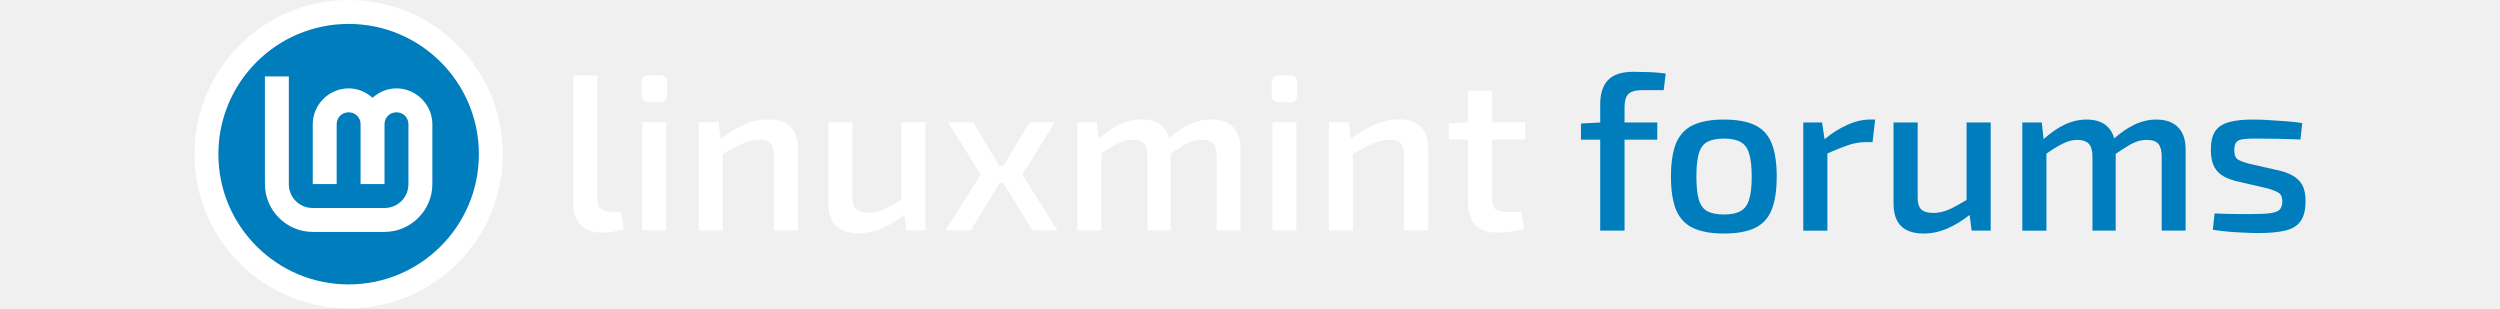
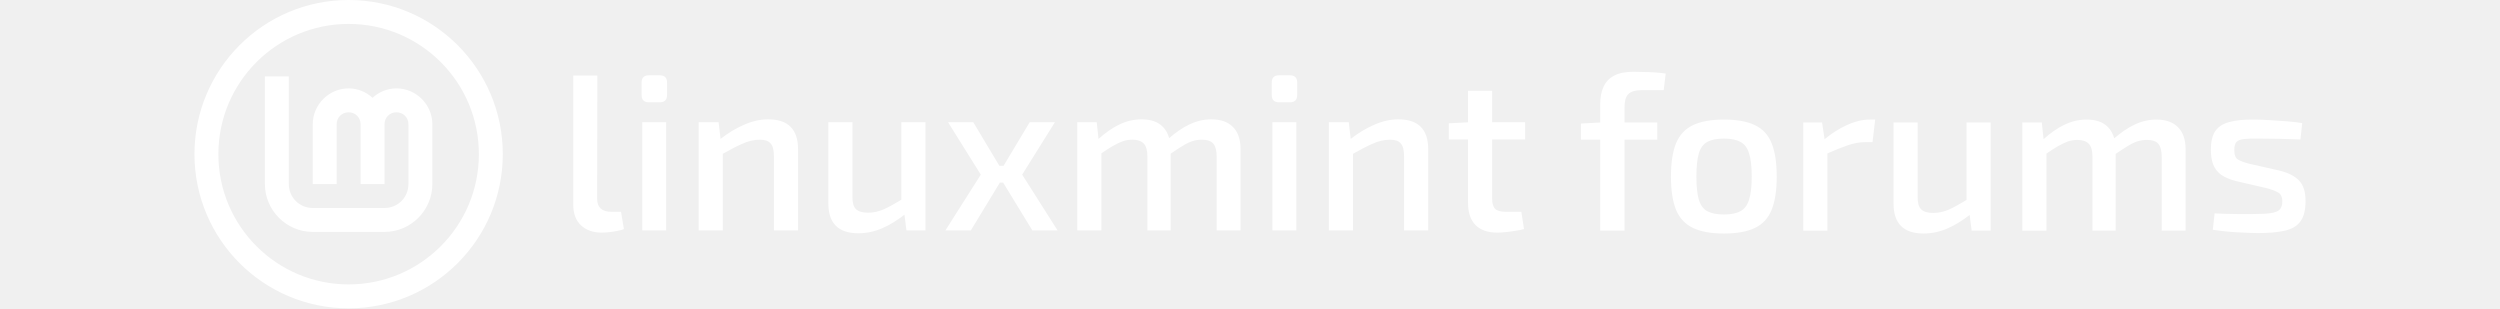
<svg xmlns="http://www.w3.org/2000/svg" width="300" height="37" viewBox="0 0 300 37" version="1.1" id="SVGRoot" xml:space="preserve">
  <defs id="defs132" />
  <g id="layer1">
    <g id="layer1-1" transform="matrix(0.637931,0,0,0.637931,23.33542,0)">
      <g id="g963">
-         <circle style="font-variation-settings:'wdth' 99.9, 'wght' 800;fill:#007dbc;stroke:#ffffff;stroke-width:4.5;stroke-dasharray:none;stroke-opacity:1" id="path959" cx="29" cy="29" r="26.75" />
+         <circle style="font-variation-settings:'wdth' 99.9, 'wght' 800;fill:none;stroke:#ffffff;stroke-width:4.5;stroke-dasharray:none;stroke-opacity:1" id="path959" cx="29" cy="29" r="26.75" />
        <path style="color:#000000;fill:#ffffff;stroke:none;stroke-width:0;stroke-dasharray:none" d="M 13.25,14.375 H 17.75 V 34.625 c 0,2.512 1.988,4.5 4.5,4.5 H 35.75 c 2.512,0 4.5,-1.988 4.5,-4.5 v -11.25 c 0,-1.269 -0.981,-2.25 -2.25,-2.25 -1.269,0 -2.25,0.981 -2.25,2.25 v 11.25 h -4.5 v -11.25 c 0,-1.269 -0.981,-2.25 -2.25,-2.25 -1.269,0 -2.25,0.981 -2.25,2.25 v 11.25 H 22.25 v -11.25 c 0,-3.701 3.049,-6.75 6.75,-6.75 1.729,0 3.3,0.683 4.5,1.77 1.2,-1.086 2.771,-1.77 4.5,-1.77 3.701,0 6.75,3.049 6.75,6.75 v 11.25 c 0,4.944 -4.056,9 -9,9 h -13.5 c -4.944,0 -9,-4.056 -9,-9 z" id="path984" />
      </g>
      <g id="g1414" transform="matrix(0.97192,0,0,0.97192,8.633153,3.753802)" style="stroke-width:1.029">
        <path id="path3535" style="font-size:185px;font-family:'Exo 2';-inkscape-font-specification:'Exo 2, @wght=550';font-variation-settings:'wght' 550;display:inline;fill:#ffffff;fill-opacity:1;stroke:none;stroke-width:0" d="m 237.606,13.709 v 6.101 l -3.726,0.194 v 3.126 h 3.726 v 12.29 c 0,1.856 0.485,3.283 1.456,4.282 0.971,0.971 2.37,1.456 4.197,1.456 0.4,0 0.914,-0.029 1.542,-0.086 0.628,-0.057 1.27,-0.143 1.927,-0.257 0.657,-0.086 1.228,-0.2 1.713,-0.343 l -0.514,-3.34 h -2.998 c -0.971,0 -1.656,-0.185 -2.056,-0.557 -0.4,-0.4 -0.6,-1.056 -0.6,-1.97 v -11.477 h 6.381 V 19.791 h -6.381 v -6.081 z m -13.49,5.524 c -1.542,0 -3.112,0.357 -4.711,1.071 -1.514,0.649 -3.015,1.557 -4.503,2.718 l -0.378,-3.232 h -3.854 v 20.941 h 4.668 V 25.905 c 1.423,-0.809 2.672,-1.455 3.726,-1.917 1.171,-0.542 2.327,-0.814 3.469,-0.814 0.971,0 1.656,0.243 2.056,0.728 0.428,0.457 0.642,1.299 0.642,2.526 v 14.303 h 4.668 V 25.015 c 0,-3.854 -1.927,-5.781 -5.781,-5.781 z m -19.742,0.557 v 20.941 h -4.625 V 19.791 Z m -1.242,-9.079 q 1.413,0 1.413,1.413 v 2.398 q 0,1.413 -1.413,1.413 h -2.098 q -1.413,0 -1.413,-1.413 v -2.398 q 0,-1.413 1.413,-1.413 z m -28.692,8.522 c -1.513,0 -2.969,0.343 -4.368,1.028 -1.289,0.618 -2.616,1.542 -3.981,2.766 l -0.345,-3.237 h -3.768 v 20.941 h 4.668 V 25.816 c 0.834,-0.573 1.567,-1.045 2.184,-1.401 0.742,-0.428 1.399,-0.742 1.97,-0.942 0.6,-0.2 1.213,-0.3 1.841,-0.3 0.971,0 1.699,0.243 2.184,0.728 0.485,0.485 0.728,1.327 0.728,2.526 v 14.303 h 4.496 V 25.882 c 0.833,-0.57 1.578,-1.059 2.184,-1.423 0.714,-0.457 1.37,-0.785 1.97,-0.985 0.6,-0.2 1.228,-0.3 1.884,-0.3 1.056,0 1.798,0.257 2.227,0.771 0.428,0.514 0.642,1.342 0.642,2.484 v 14.303 h 4.625 V 25.015 c 0,-1.884 -0.486,-3.312 -1.456,-4.282 -0.971,-0.999 -2.369,-1.499 -4.197,-1.499 -1.485,0 -2.926,0.343 -4.325,1.028 -1.233,0.591 -2.512,1.461 -3.838,2.606 -0.246,-0.886 -0.65,-1.612 -1.216,-2.178 -0.942,-0.971 -2.312,-1.456 -4.111,-1.456 z m -37.471,0.557 6.338,10.149 -6.852,10.792 h 4.925 l 5.616,-9.25 h 0.637 l 5.652,9.25 h 4.882 l -6.852,-10.792 6.338,-10.149 h -4.882 l -5.055,8.436 h -0.811 L 141.851,19.791 Z m -23.168,0 v 15.716 c 0,3.854 1.941,5.781 5.824,5.781 1.57,0 3.112,-0.329 4.625,-0.985 1.39,-0.603 2.817,-1.475 4.28,-2.609 l 0.388,3.037 h 3.683 V 19.791 h -4.668 v 15.001 c -1.288,0.784 -2.408,1.401 -3.34,1.829 -1.028,0.457 -2.07,0.685 -3.126,0.685 -1.085,0 -1.87,-0.243 -2.356,-0.728 -0.457,-0.485 -0.671,-1.299 -0.642,-2.441 V 19.791 Z m -11.648,-0.557 c -1.542,0 -3.112,0.357 -4.711,1.071 -1.514,0.649 -3.015,1.557 -4.503,2.718 L 92.561,19.791 h -3.854 v 20.941 h 4.668 V 25.905 c 1.424,-0.809 2.672,-1.455 3.726,-1.918 1.171,-0.542 2.327,-0.814 3.469,-0.814 0.971,0 1.656,0.243 2.056,0.728 0.428,0.457 0.642,1.299 0.642,2.526 v 14.303 h 4.668 V 25.015 c 0,-3.854 -1.927,-5.781 -5.781,-5.781 z m -19.742,0.557 v 20.941 h -4.625 V 19.791 Z m -1.242,-9.079 q 1.413,0 1.413,1.413 v 2.398 q 0,1.413 -1.413,1.413 h -2.098 q -1.413,0 -1.413,-1.413 v -2.398 q 0,-1.413 1.413,-1.413 z m -12.076,0.043 -0.043,23.853 q 0,1.242 0.685,1.884 0.728,0.642 2.056,0.642 h 1.884 l 0.557,3.34 q -0.428,0.214 -1.242,0.343 -0.771,0.171 -1.627,0.257 -0.856,0.086 -1.413,0.086 -2.527,0 -4.025,-1.413 -1.499,-1.413 -1.499,-4.025 V 10.755 Z" />
-         <path id="path3729" style="font-size:185px;font-family:'Exo 2';-inkscape-font-specification:'Exo 2,  @wght=550';font-variation-settings:'wght' 550;fill:#007dbc;fill-opacity:1;stroke:none;stroke-width:0" d="m 389.851,19.278 q 1.456,0 3.083,0.128 1.627,0.086 3.212,0.214 1.627,0.128 2.912,0.343 l -0.343,3.169 q -2.013,-0.086 -4.068,-0.128 -2.013,-0.043 -3.983,-0.043 -1.799,-0.043 -2.826,0.086 -1.028,0.086 -1.499,0.557 -0.428,0.471 -0.428,1.584 0,1.413 0.728,1.841 0.728,0.428 2.227,0.814 l 5.867,1.328 q 2.527,0.642 3.726,1.927 1.242,1.285 1.242,3.94 0,2.612 -0.985,3.94 -0.942,1.328 -2.998,1.799 -2.013,0.471 -5.182,0.471 -1.199,0 -3.597,-0.128 -2.355,-0.086 -5.182,-0.514 l 0.343,-3.169 q 0.942,0.043 2.098,0.086 1.156,0.043 2.484,0.043 1.328,0 2.698,0 2.27,0 3.512,-0.171 1.285,-0.171 1.799,-0.685 0.514,-0.557 0.514,-1.584 0,-1.328 -0.856,-1.756 -0.814,-0.471 -2.355,-0.856 l -5.738,-1.328 q -1.841,-0.471 -2.912,-1.242 -1.028,-0.771 -1.499,-1.927 -0.471,-1.199 -0.471,-2.912 0,-2.312 0.856,-3.597 0.899,-1.285 2.741,-1.756 1.884,-0.514 4.882,-0.471 z m -32.503,2.19e-4 c -1.513,0 -2.969,0.342 -4.368,1.028 -1.289,0.618 -2.616,1.542 -3.981,2.766 l -0.345,-3.237 h -3.769 v 20.941 h 4.668 V 25.866 c 0.826,-0.567 1.572,-1.053 2.184,-1.407 0.742,-0.428 1.399,-0.742 1.97,-0.942 0.6,-0.2 1.213,-0.3 1.841,-0.3 0.971,0 1.698,0.243 2.184,0.728 0.485,0.485 0.728,1.327 0.728,2.526 v 14.303 h 4.496 v -14.85 c 0.833,-0.57 1.578,-1.059 2.184,-1.423 0.714,-0.457 1.37,-0.785 1.97,-0.985 0.6,-0.2 1.228,-0.3 1.884,-0.3 1.056,0 1.798,0.257 2.227,0.771 0.428,0.514 0.642,1.341 0.642,2.483 v 14.303 h 4.625 V 25.059 c 0,-1.884 -0.486,-3.312 -1.456,-4.282 -0.971,-0.999 -2.369,-1.499 -4.197,-1.499 -1.485,0 -2.926,0.342 -4.325,1.028 -1.234,0.591 -2.515,1.463 -3.841,2.61 -0.246,-0.886 -0.646,-1.616 -1.212,-2.182 -0.942,-0.971 -2.312,-1.456 -4.111,-1.456 z m -37.385,0.557 v 15.716 c 0,3.854 1.941,5.781 5.824,5.781 1.57,-2e-6 3.112,-0.328 4.625,-0.985 1.39,-0.603 2.817,-1.475 4.28,-2.609 l 0.388,3.037 h 3.683 V 19.835 h -4.668 V 34.836 c -1.288,0.784 -2.408,1.401 -3.34,1.829 -1.028,0.457 -2.07,0.685 -3.126,0.685 -1.085,0 -1.87,-0.243 -2.355,-0.728 -0.457,-0.485 -0.671,-1.299 -0.642,-2.441 V 19.835 Z m -4.582,-0.557 c -1.427,0 -2.912,0.357 -4.454,1.071 -1.45,0.645 -2.888,1.558 -4.313,2.733 l -0.484,-3.247 h -3.64 v 20.941 h 4.668 V 25.837 c 1.503,-0.665 2.795,-1.187 3.854,-1.548 1.199,-0.428 2.37,-0.642 3.512,-0.642 h 1.37 l 0.514,-4.368 z m -28.264,-2.19e-4 q 3.769,0 5.995,1.071 2.27,1.071 3.255,3.512 0.985,2.441 0.985,6.466 0,3.983 -0.985,6.424 -0.985,2.441 -3.255,3.512 -2.227,1.071 -5.995,1.071 -3.683,0 -5.953,-1.071 -2.27,-1.071 -3.297,-3.512 -0.985,-2.441 -0.985,-6.424 0,-4.025 0.985,-6.466 1.028,-2.441 3.297,-3.512 2.27,-1.071 5.953,-1.071 z m 0,3.683 q -2.013,0 -3.212,0.642 -1.156,0.642 -1.627,2.227 -0.471,1.584 -0.471,4.497 0,2.869 0.471,4.454 0.471,1.584 1.627,2.227 1.199,0.642 3.212,0.642 2.056,0 3.212,-0.642 1.199,-0.642 1.67,-2.227 0.514,-1.584 0.514,-4.454 0,-2.912 -0.514,-4.497 -0.471,-1.584 -1.67,-2.227 -1.156,-0.642 -3.212,-0.642 z M 269.612,10.028 c -1.57,0 -2.826,0.257 -3.768,0.771 -0.914,0.485 -1.585,1.199 -2.013,2.141 -0.428,0.914 -0.642,2.027 -0.642,3.34 v 3.566 l -3.725,0.202 v 3.126 h 3.725 v 17.601 h 4.711 V 23.175 h 6.338 v -3.34 h -6.338 v -2.998 c 0,-1.171 0.243,-1.998 0.728,-2.483 0.514,-0.514 1.399,-0.771 2.655,-0.771 h 4.197 l 0.386,-3.212 c -0.571,-0.086 -1.256,-0.157 -2.056,-0.214 -0.799,-0.057 -1.585,-0.085 -2.356,-0.085 -0.742,-0.029 -1.356,-0.043 -1.841,-0.043 z" />
+         <path id="path3729" style="font-size:185px;font-family:'Exo 2';-inkscape-font-specification:'Exo 2,  @wght=550';font-variation-settings:'wght' 550;fill:#ffffff;fill-opacity:1;stroke:none;stroke-width:0" d="m 389.851,19.278 q 1.456,0 3.083,0.128 1.627,0.086 3.212,0.214 1.627,0.128 2.912,0.343 l -0.343,3.169 q -2.013,-0.086 -4.068,-0.128 -2.013,-0.043 -3.983,-0.043 -1.799,-0.043 -2.826,0.086 -1.028,0.086 -1.499,0.557 -0.428,0.471 -0.428,1.584 0,1.413 0.728,1.841 0.728,0.428 2.227,0.814 l 5.867,1.328 q 2.527,0.642 3.726,1.927 1.242,1.285 1.242,3.94 0,2.612 -0.985,3.94 -0.942,1.328 -2.998,1.799 -2.013,0.471 -5.182,0.471 -1.199,0 -3.597,-0.128 -2.355,-0.086 -5.182,-0.514 l 0.343,-3.169 q 0.942,0.043 2.098,0.086 1.156,0.043 2.484,0.043 1.328,0 2.698,0 2.27,0 3.512,-0.171 1.285,-0.171 1.799,-0.685 0.514,-0.557 0.514,-1.584 0,-1.328 -0.856,-1.756 -0.814,-0.471 -2.355,-0.856 l -5.738,-1.328 q -1.841,-0.471 -2.912,-1.242 -1.028,-0.771 -1.499,-1.927 -0.471,-1.199 -0.471,-2.912 0,-2.312 0.856,-3.597 0.899,-1.285 2.741,-1.756 1.884,-0.514 4.882,-0.471 z m -32.503,2.19e-4 c -1.513,0 -2.969,0.342 -4.368,1.028 -1.289,0.618 -2.616,1.542 -3.981,2.766 l -0.345,-3.237 h -3.769 v 20.941 h 4.668 V 25.866 c 0.826,-0.567 1.572,-1.053 2.184,-1.407 0.742,-0.428 1.399,-0.742 1.97,-0.942 0.6,-0.2 1.213,-0.3 1.841,-0.3 0.971,0 1.698,0.243 2.184,0.728 0.485,0.485 0.728,1.327 0.728,2.526 v 14.303 h 4.496 v -14.85 c 0.833,-0.57 1.578,-1.059 2.184,-1.423 0.714,-0.457 1.37,-0.785 1.97,-0.985 0.6,-0.2 1.228,-0.3 1.884,-0.3 1.056,0 1.798,0.257 2.227,0.771 0.428,0.514 0.642,1.341 0.642,2.483 v 14.303 h 4.625 V 25.059 c 0,-1.884 -0.486,-3.312 -1.456,-4.282 -0.971,-0.999 -2.369,-1.499 -4.197,-1.499 -1.485,0 -2.926,0.342 -4.325,1.028 -1.234,0.591 -2.515,1.463 -3.841,2.61 -0.246,-0.886 -0.646,-1.616 -1.212,-2.182 -0.942,-0.971 -2.312,-1.456 -4.111,-1.456 z m -37.385,0.557 v 15.716 c 0,3.854 1.941,5.781 5.824,5.781 1.57,-2e-6 3.112,-0.328 4.625,-0.985 1.39,-0.603 2.817,-1.475 4.28,-2.609 l 0.388,3.037 h 3.683 V 19.835 h -4.668 V 34.836 c -1.288,0.784 -2.408,1.401 -3.34,1.829 -1.028,0.457 -2.07,0.685 -3.126,0.685 -1.085,0 -1.87,-0.243 -2.355,-0.728 -0.457,-0.485 -0.671,-1.299 -0.642,-2.441 V 19.835 Z m -4.582,-0.557 c -1.427,0 -2.912,0.357 -4.454,1.071 -1.45,0.645 -2.888,1.558 -4.313,2.733 l -0.484,-3.247 h -3.64 v 20.941 h 4.668 V 25.837 c 1.503,-0.665 2.795,-1.187 3.854,-1.548 1.199,-0.428 2.37,-0.642 3.512,-0.642 h 1.37 l 0.514,-4.368 z m -28.264,-2.19e-4 q 3.769,0 5.995,1.071 2.27,1.071 3.255,3.512 0.985,2.441 0.985,6.466 0,3.983 -0.985,6.424 -0.985,2.441 -3.255,3.512 -2.227,1.071 -5.995,1.071 -3.683,0 -5.953,-1.071 -2.27,-1.071 -3.297,-3.512 -0.985,-2.441 -0.985,-6.424 0,-4.025 0.985,-6.466 1.028,-2.441 3.297,-3.512 2.27,-1.071 5.953,-1.071 z m 0,3.683 q -2.013,0 -3.212,0.642 -1.156,0.642 -1.627,2.227 -0.471,1.584 -0.471,4.497 0,2.869 0.471,4.454 0.471,1.584 1.627,2.227 1.199,0.642 3.212,0.642 2.056,0 3.212,-0.642 1.199,-0.642 1.67,-2.227 0.514,-1.584 0.514,-4.454 0,-2.912 -0.514,-4.497 -0.471,-1.584 -1.67,-2.227 -1.156,-0.642 -3.212,-0.642 z M 269.612,10.028 c -1.57,0 -2.826,0.257 -3.768,0.771 -0.914,0.485 -1.585,1.199 -2.013,2.141 -0.428,0.914 -0.642,2.027 -0.642,3.34 v 3.566 l -3.725,0.202 v 3.126 h 3.725 v 17.601 h 4.711 V 23.175 h 6.338 v -3.34 h -6.338 v -2.998 c 0,-1.171 0.243,-1.998 0.728,-2.483 0.514,-0.514 1.399,-0.771 2.655,-0.771 h 4.197 l 0.386,-3.212 c -0.571,-0.086 -1.256,-0.157 -2.056,-0.214 -0.799,-0.057 -1.585,-0.085 -2.356,-0.085 -0.742,-0.029 -1.356,-0.043 -1.841,-0.043 z" />
      </g>
    </g>
  </g>
</svg>
